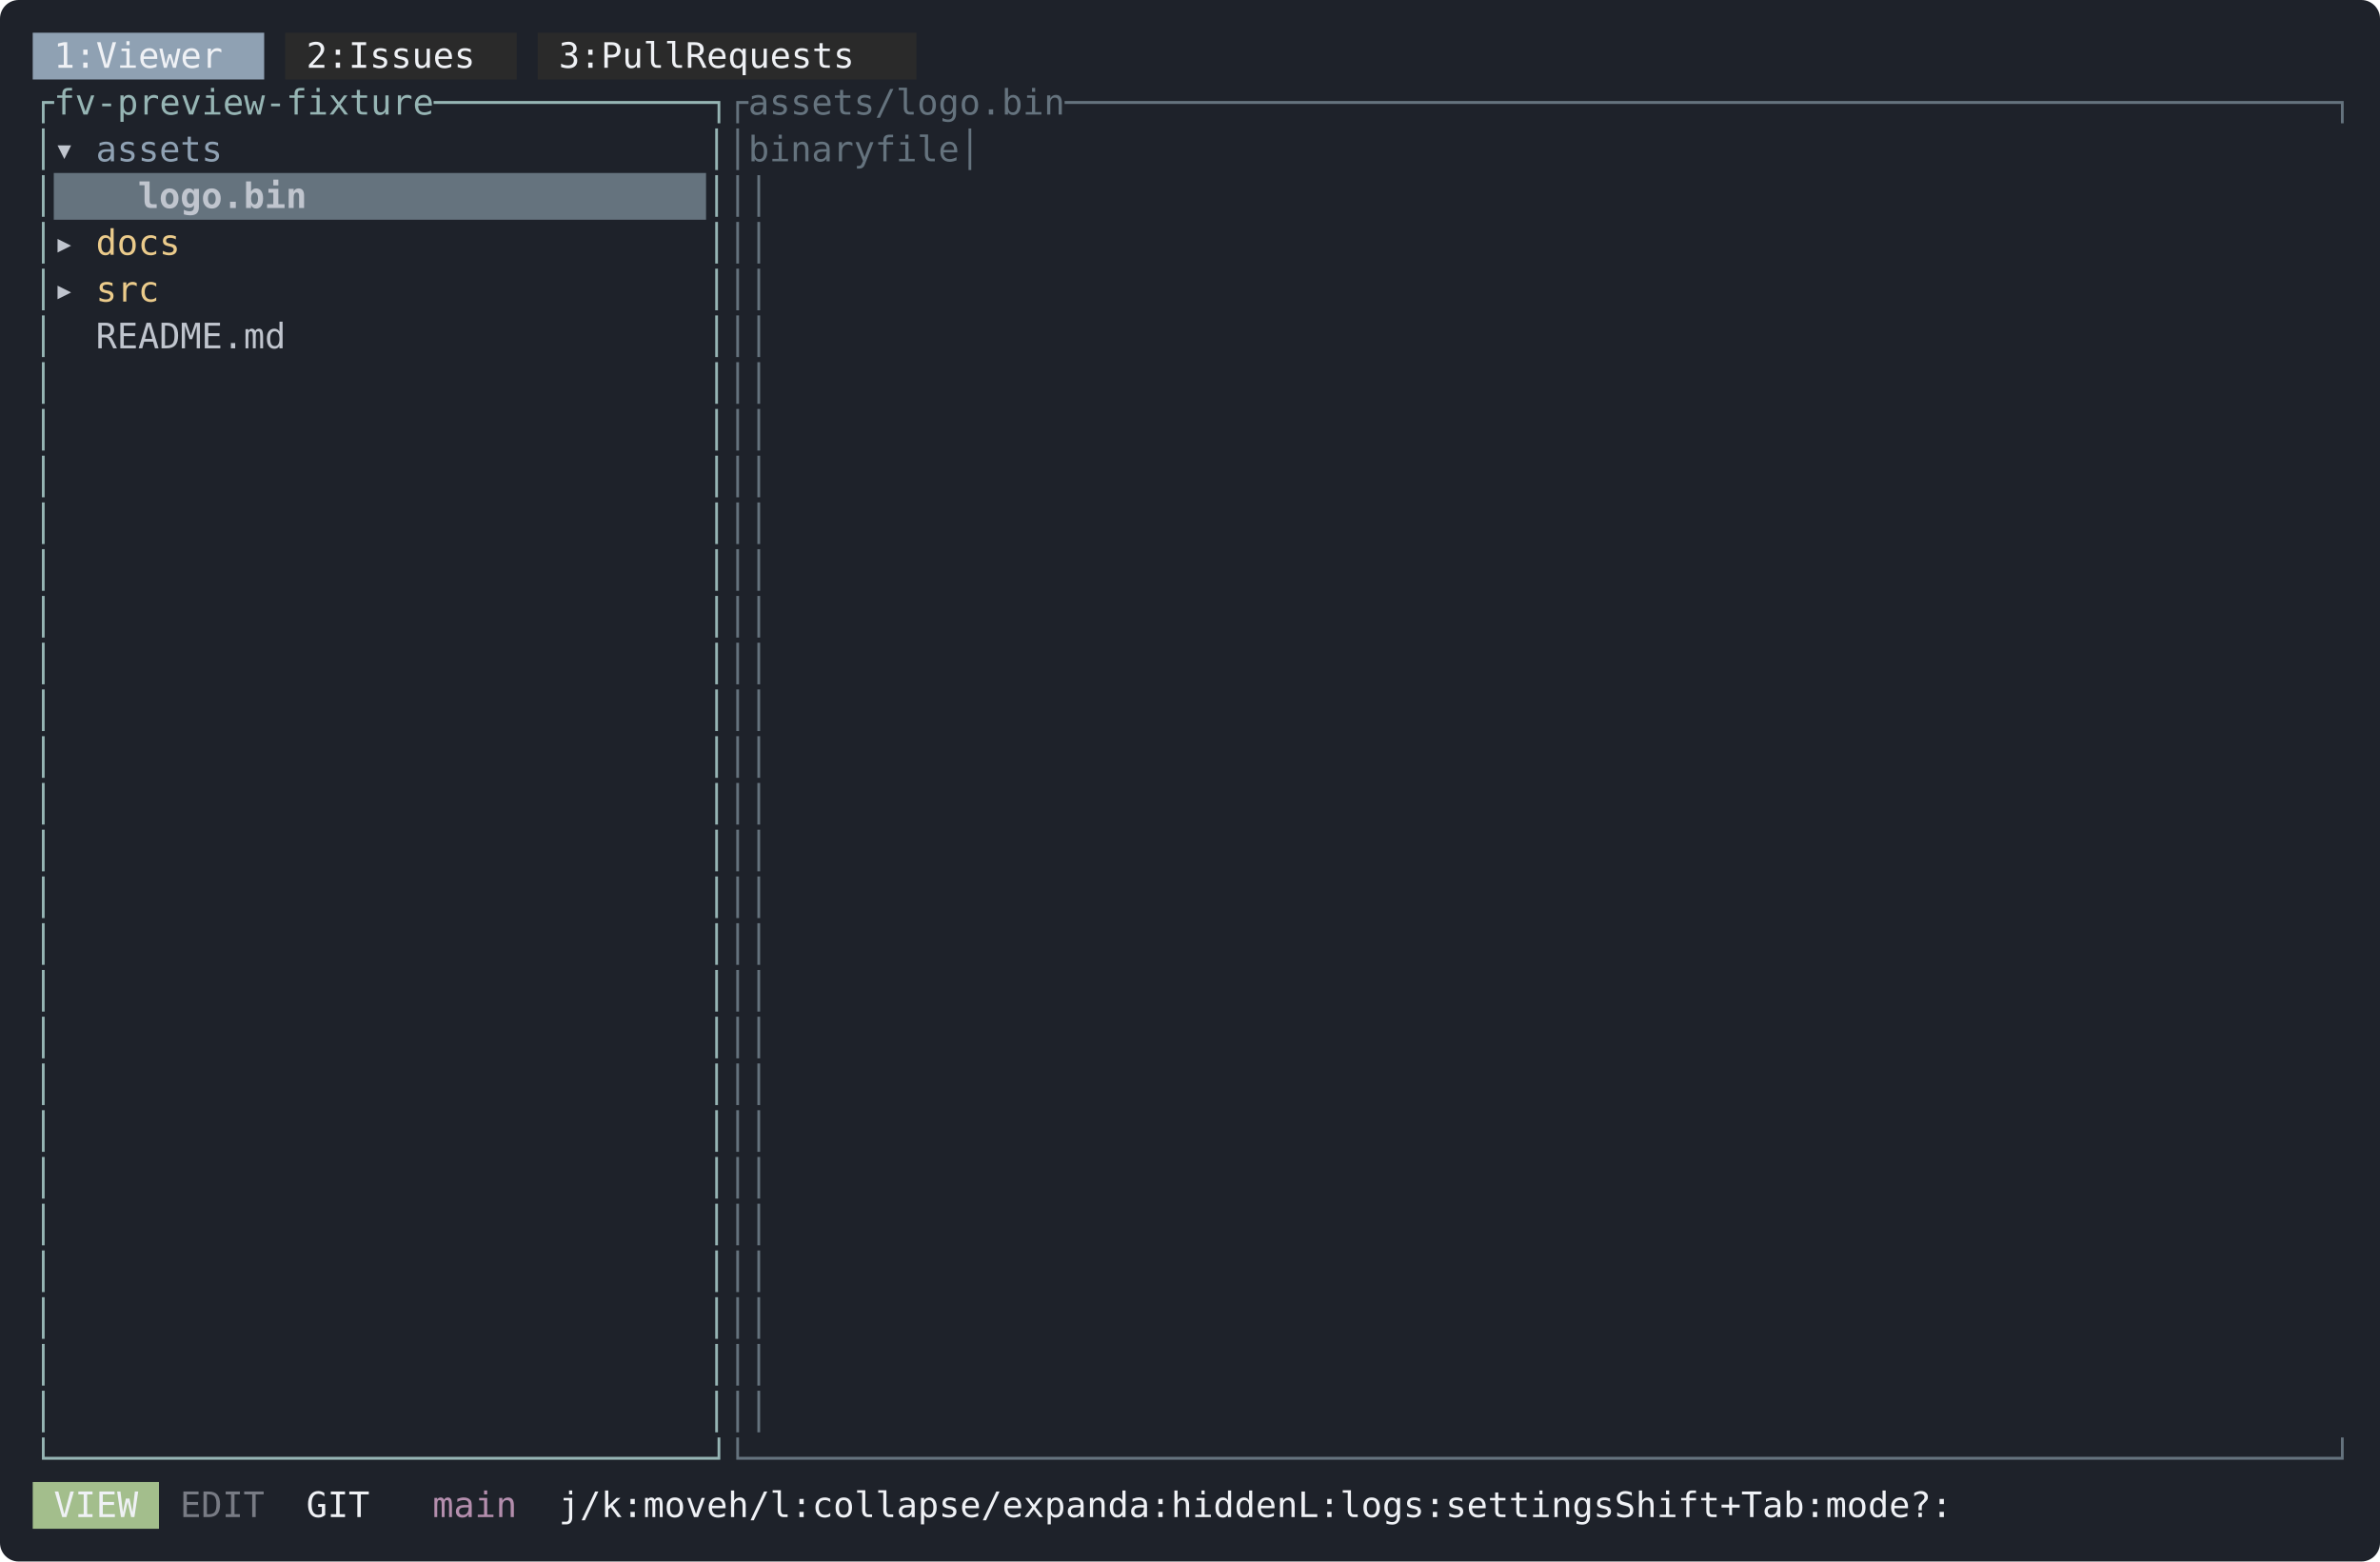
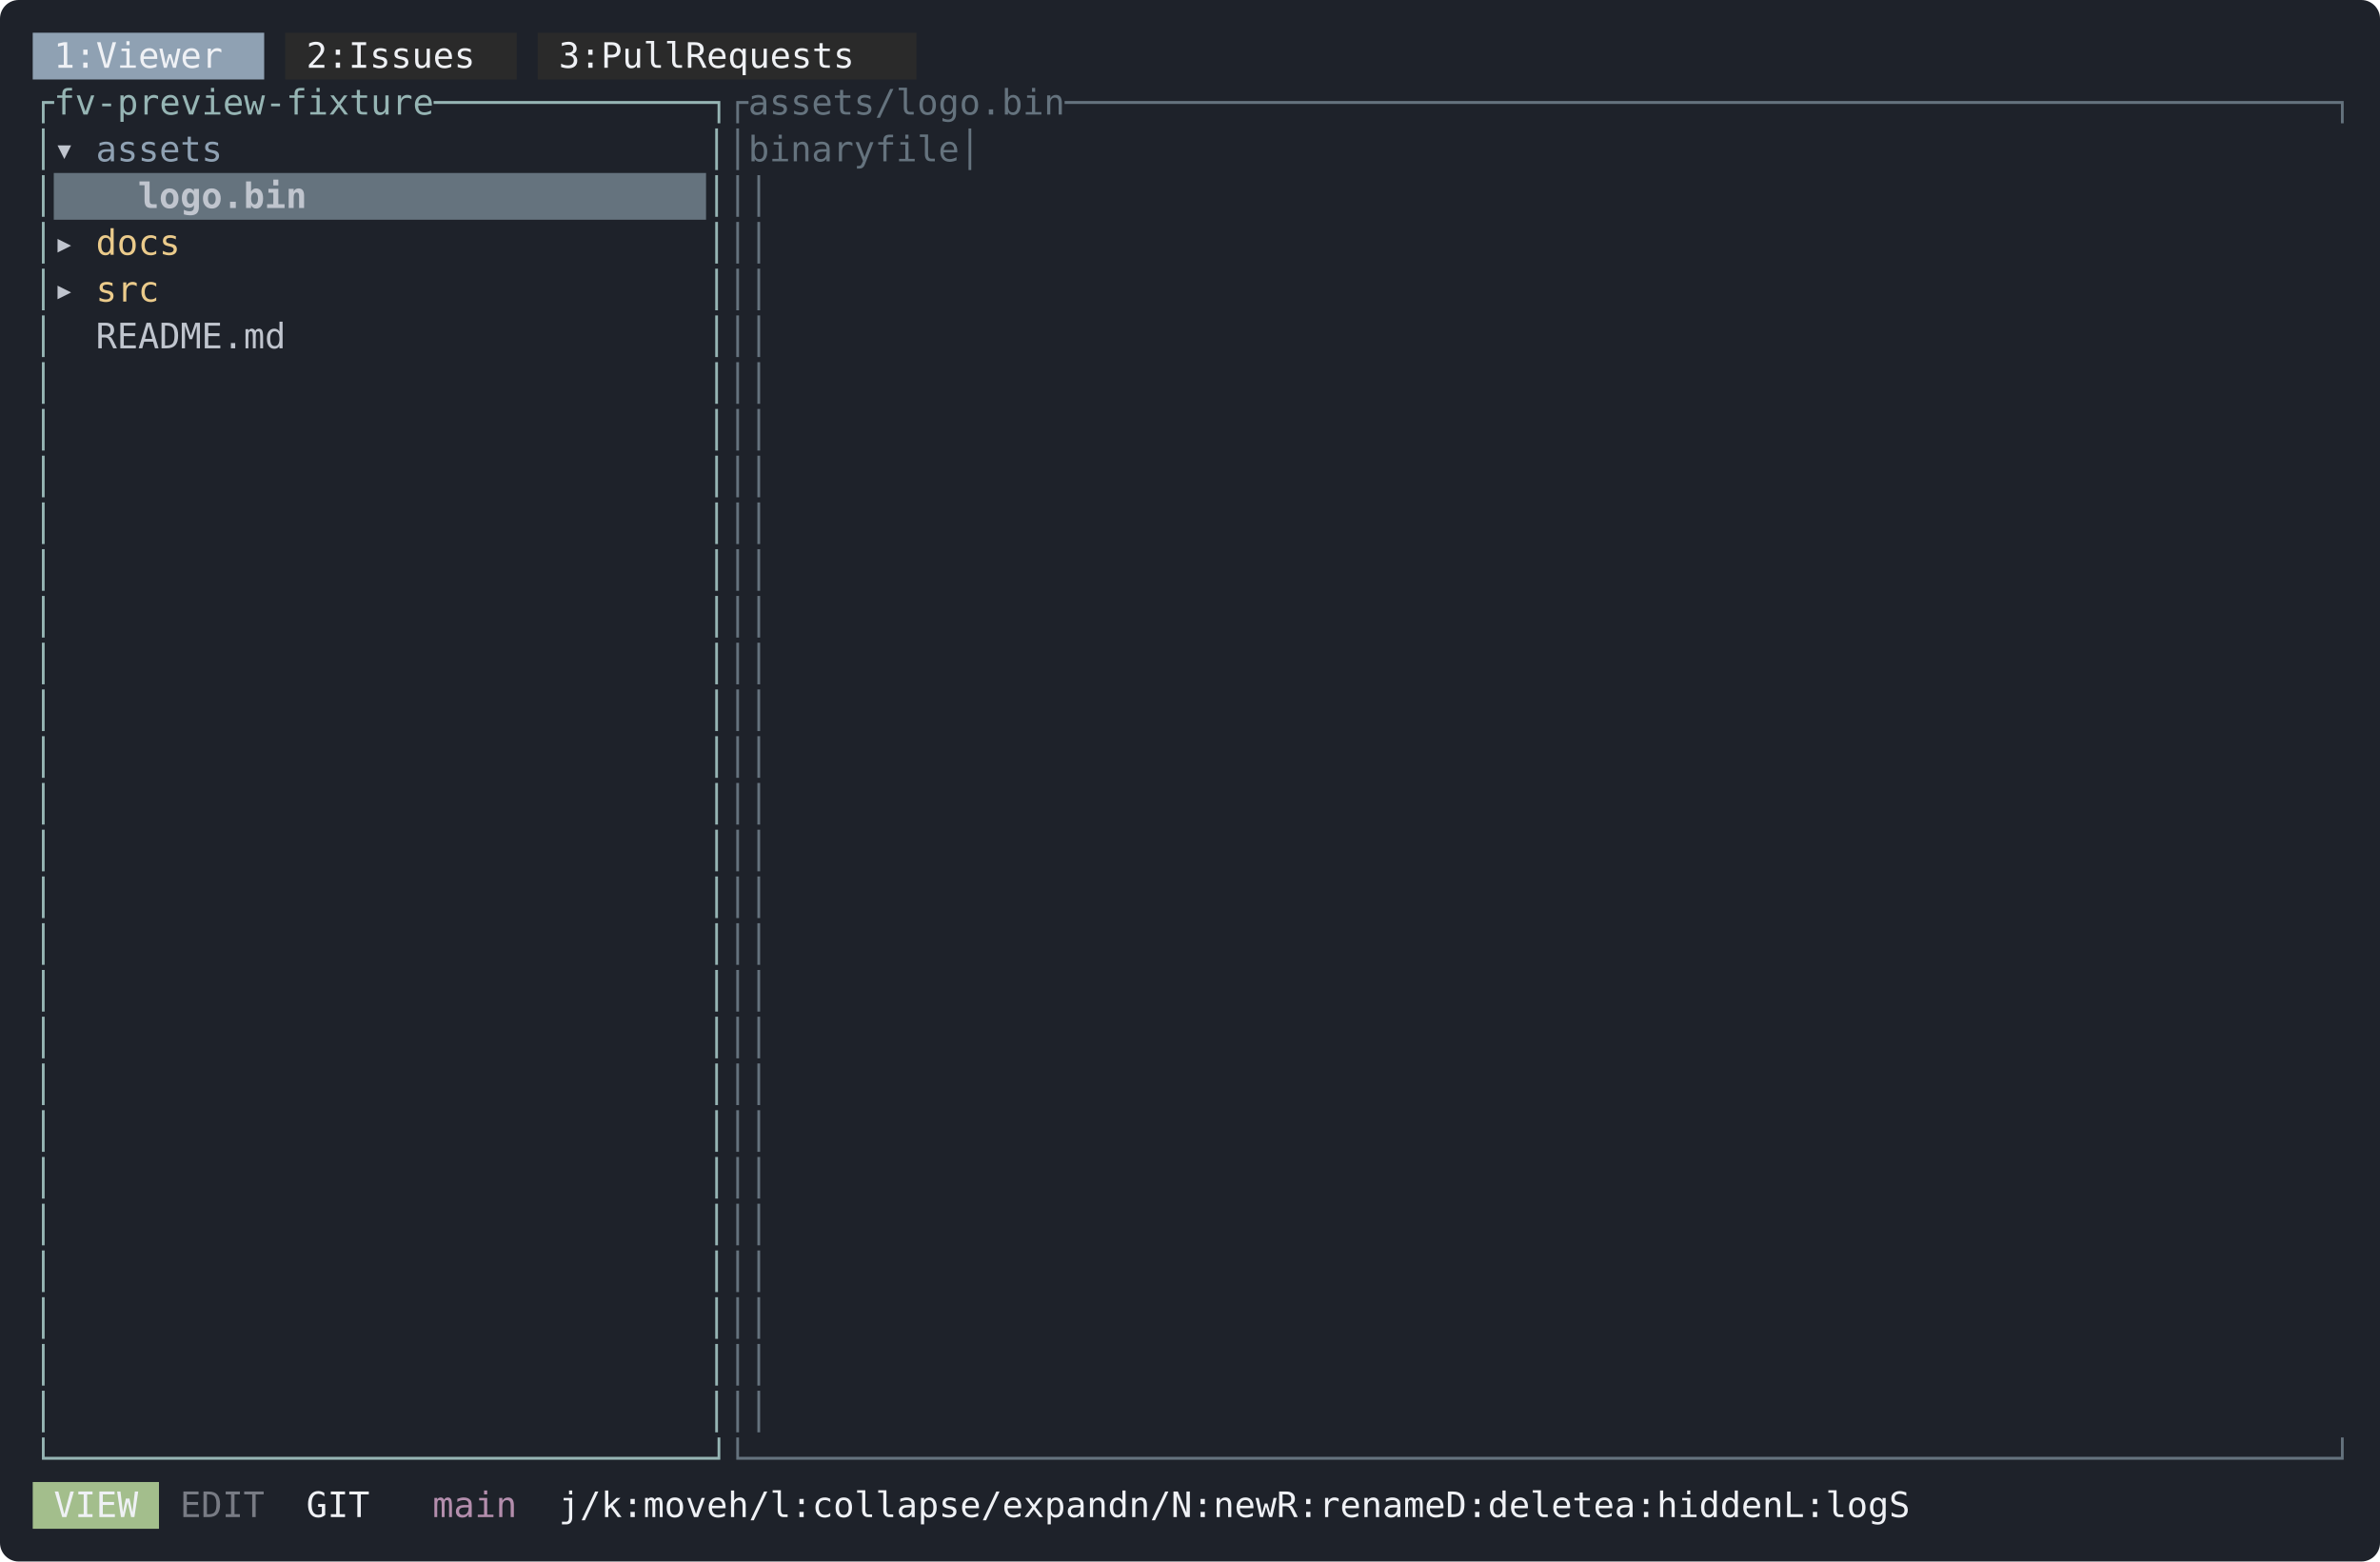
<svg xmlns="http://www.w3.org/2000/svg" width="1018" height="668" viewBox="0 0 1018 668" font-family="ui-monospace, SFMono-Regular, Menlo, Consolas, 'DejaVu Sans Mono', monospace" font-size="15">
  <rect width="1018" height="668" rx="8" fill="#1e222a" />
  <rect x="14" y="14" width="99" height="20" fill="#8fa1b3" />
  <rect x="122" y="14" width="99" height="20" fill="#2a2a2a" />
  <rect x="230" y="14" width="162" height="20" fill="#2a2a2a" />
  <text x="23 32 50 59 68 77 86 95" y="29" fill="#eff1f5">1:Viewer</text>
  <text x="131 140 158 167 176 185 194 203" y="29" fill="#eff1f5">2:Issues</text>
  <text x="239 248 266 275 284 293 311 320 329 338 347 356 365 374" y="29" fill="#eff1f5">3:PullRequests</text>
  <text x="14 23 32 41 50 59 68 77 86 95 104 113 122 131 140 149 158 167 176 185 194 203 212 221 230 239 248 257 266 275 284 293 302" y="49" fill="#96b5b4">┌fv-preview-fixture─────────────┐</text>
  <text x="311 320 329 338 347 356 365 374 383 392 401 410 419 428 437 446 455 464 473 482 491 500 509 518 527 536 545 554 563 572 581 590 599 608 617 626 635 644 653 662 671 680 689 698 707 716 725 734 743 752 761 770 779 788 797 806 815 824 833 842 851 860 869 878 887 896 905 914 923 932 941 950 959 968 977 986 995" y="49" fill="#65737e">┌assets/logo.bin────────────────────────────────────────────────────────────┐</text>
  <text x="14" y="69" fill="#96b5b4">│</text>
  <text x="23" y="69" fill="#c0c5ce">▾</text>
  <text x="41 50 59 68 77 86" y="69" fill="#8fa1b3">assets</text>
  <text x="302" y="69" fill="#96b5b4">│</text>
  <text x="311 320 329 338 347 356 365 383 392 401 410 995" y="69" fill="#65737e">│binaryfile│</text>
  <rect x="23" y="74" width="279" height="20" fill="#65737e" />
  <text x="14" y="89" fill="#96b5b4">│</text>
  <text x="59 68 77 86 95 104 113 122" y="89" fill="#c0c5ce" font-weight="bold">logo.bin</text>
  <text x="302" y="89" fill="#96b5b4">│</text>
  <text x="311 995" y="89" fill="#65737e">││</text>
  <text x="14" y="109" fill="#96b5b4">│</text>
  <text x="23" y="109" fill="#c0c5ce">▸</text>
  <text x="41 50 59 68" y="109" fill="#ebcb8b">docs</text>
  <text x="302" y="109" fill="#96b5b4">│</text>
  <text x="311 995" y="109" fill="#65737e">││</text>
  <text x="14" y="129" fill="#96b5b4">│</text>
  <text x="23" y="129" fill="#c0c5ce">▸</text>
  <text x="41 50 59" y="129" fill="#ebcb8b">src</text>
  <text x="302" y="129" fill="#96b5b4">│</text>
  <text x="311 995" y="129" fill="#65737e">││</text>
  <text x="14" y="149" fill="#96b5b4">│</text>
  <text x="41 50 59 68 77 86 95 104 113" y="149" fill="#c0c5ce">README.md</text>
  <text x="302" y="149" fill="#96b5b4">│</text>
  <text x="311 995" y="149" fill="#65737e">││</text>
  <text x="14" y="169" fill="#96b5b4">│</text>
  <text x="302" y="169" fill="#96b5b4">│</text>
  <text x="311 995" y="169" fill="#65737e">││</text>
  <text x="14" y="189" fill="#96b5b4">│</text>
  <text x="302" y="189" fill="#96b5b4">│</text>
  <text x="311 995" y="189" fill="#65737e">││</text>
  <text x="14" y="209" fill="#96b5b4">│</text>
  <text x="302" y="209" fill="#96b5b4">│</text>
  <text x="311 995" y="209" fill="#65737e">││</text>
  <text x="14" y="229" fill="#96b5b4">│</text>
  <text x="302" y="229" fill="#96b5b4">│</text>
  <text x="311 995" y="229" fill="#65737e">││</text>
  <text x="14" y="249" fill="#96b5b4">│</text>
  <text x="302" y="249" fill="#96b5b4">│</text>
  <text x="311 995" y="249" fill="#65737e">││</text>
  <text x="14" y="269" fill="#96b5b4">│</text>
  <text x="302" y="269" fill="#96b5b4">│</text>
  <text x="311 995" y="269" fill="#65737e">││</text>
  <text x="14" y="289" fill="#96b5b4">│</text>
  <text x="302" y="289" fill="#96b5b4">│</text>
  <text x="311 995" y="289" fill="#65737e">││</text>
  <text x="14" y="309" fill="#96b5b4">│</text>
  <text x="302" y="309" fill="#96b5b4">│</text>
  <text x="311 995" y="309" fill="#65737e">││</text>
  <text x="14" y="329" fill="#96b5b4">│</text>
  <text x="302" y="329" fill="#96b5b4">│</text>
  <text x="311 995" y="329" fill="#65737e">││</text>
  <text x="14" y="349" fill="#96b5b4">│</text>
  <text x="302" y="349" fill="#96b5b4">│</text>
  <text x="311 995" y="349" fill="#65737e">││</text>
  <text x="14" y="369" fill="#96b5b4">│</text>
  <text x="302" y="369" fill="#96b5b4">│</text>
  <text x="311 995" y="369" fill="#65737e">││</text>
  <text x="14" y="389" fill="#96b5b4">│</text>
  <text x="302" y="389" fill="#96b5b4">│</text>
  <text x="311 995" y="389" fill="#65737e">││</text>
  <text x="14" y="409" fill="#96b5b4">│</text>
  <text x="302" y="409" fill="#96b5b4">│</text>
  <text x="311 995" y="409" fill="#65737e">││</text>
  <text x="14" y="429" fill="#96b5b4">│</text>
  <text x="302" y="429" fill="#96b5b4">│</text>
  <text x="311 995" y="429" fill="#65737e">││</text>
  <text x="14" y="449" fill="#96b5b4">│</text>
  <text x="302" y="449" fill="#96b5b4">│</text>
  <text x="311 995" y="449" fill="#65737e">││</text>
  <text x="14" y="469" fill="#96b5b4">│</text>
  <text x="302" y="469" fill="#96b5b4">│</text>
  <text x="311 995" y="469" fill="#65737e">││</text>
  <text x="14" y="489" fill="#96b5b4">│</text>
  <text x="302" y="489" fill="#96b5b4">│</text>
  <text x="311 995" y="489" fill="#65737e">││</text>
  <text x="14" y="509" fill="#96b5b4">│</text>
  <text x="302" y="509" fill="#96b5b4">│</text>
  <text x="311 995" y="509" fill="#65737e">││</text>
  <text x="14" y="529" fill="#96b5b4">│</text>
  <text x="302" y="529" fill="#96b5b4">│</text>
  <text x="311 995" y="529" fill="#65737e">││</text>
  <text x="14" y="549" fill="#96b5b4">│</text>
  <text x="302" y="549" fill="#96b5b4">│</text>
  <text x="311 995" y="549" fill="#65737e">││</text>
  <text x="14" y="569" fill="#96b5b4">│</text>
  <text x="302" y="569" fill="#96b5b4">│</text>
  <text x="311 995" y="569" fill="#65737e">││</text>
  <text x="14" y="589" fill="#96b5b4">│</text>
  <text x="302" y="589" fill="#96b5b4">│</text>
  <text x="311 995" y="589" fill="#65737e">││</text>
  <text x="14" y="609" fill="#96b5b4">│</text>
  <text x="302" y="609" fill="#96b5b4">│</text>
  <text x="311 995" y="609" fill="#65737e">││</text>
  <text x="14 23 32 41 50 59 68 77 86 95 104 113 122 131 140 149 158 167 176 185 194 203 212 221 230 239 248 257 266 275 284 293 302" y="629" fill="#96b5b4">└───────────────────────────────┘</text>
  <text x="311 320 329 338 347 356 365 374 383 392 401 410 419 428 437 446 455 464 473 482 491 500 509 518 527 536 545 554 563 572 581 590 599 608 617 626 635 644 653 662 671 680 689 698 707 716 725 734 743 752 761 770 779 788 797 806 815 824 833 842 851 860 869 878 887 896 905 914 923 932 941 950 959 968 977 986 995" y="629" fill="#65737e">└───────────────────────────────────────────────────────────────────────────┘</text>
  <rect x="14" y="634" width="54" height="20" fill="#a3be8c" />
  <text x="23 32 41 50" y="649" fill="#eff1f5">VIEW</text>
  <text x="77 86 95 104" y="649" fill="#c0c5ce" fill-opacity="0.55">EDIT</text>
  <text x="131 140 149" y="649" fill="#eff1f5">GIT</text>
  <text x="185 194 203 212" y="649" fill="#b48ead">main</text>
-   <text x="239 248 257 266 284 293 302 311 338 347 356 365 383 392 401 410 419 428 437 446 455 464 473 482 491 500 509 536 545 563 572 581 590 599 608 635 644 662 671 680 707 716 734 743 752 761 770 779 788 797 824 833 842 851 860 869 878 887 896 905 923 932 941 950 977 986" y="649" fill="#eff1f5">j/k:moveh/l:collapse/expanda:hiddenL:logs:settingsShift+Tab:mode?:</text>
+   <text x="239 248 257 266 284 293 302 311 338 347 356 365 383 392 401 410 419 428 437 446 455 464 473 482 491 500 509 536 545 554 563 581 590 599 626 635 653 662 671 680 689 698 725 734 752 761 770 779 788 797 824 833 851 860 869 878 887 896 923 932 950 959 968 995" y="649" fill="#eff1f5">j/k:moveh/l:collapse/expandn/N:newR:renameD:deletea:hiddenL:logS</text>
</svg>
